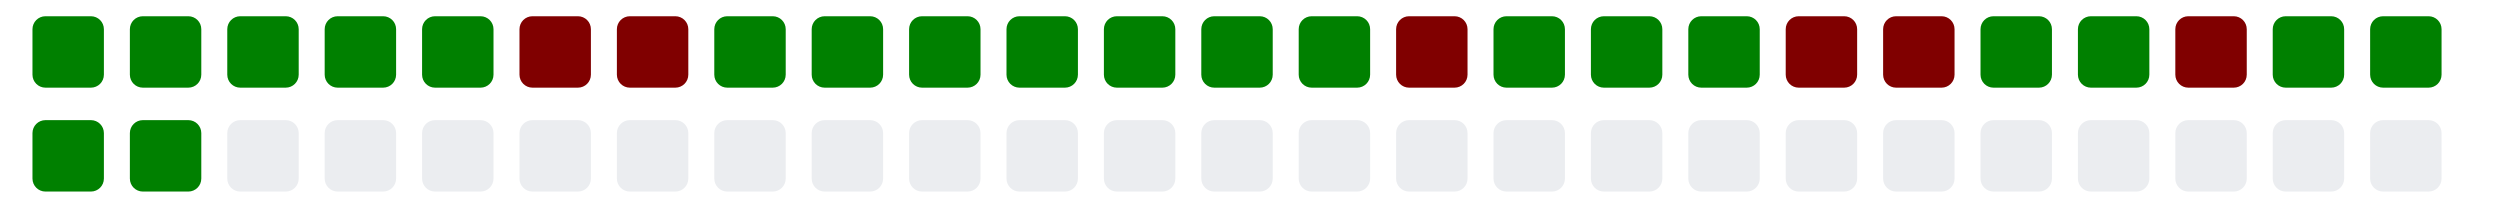
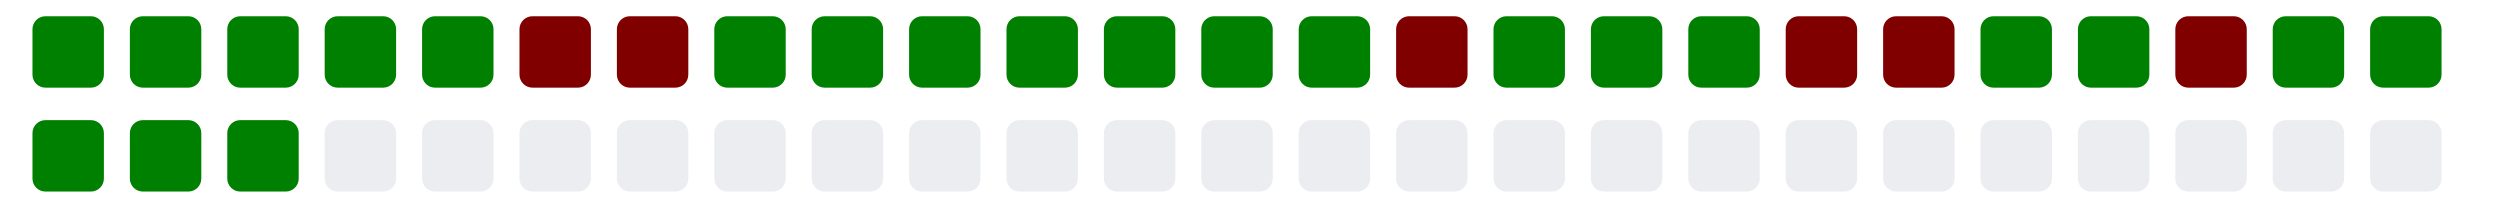
<svg xmlns="http://www.w3.org/2000/svg" viewBox="0 0 385 11" width="385" height="32">
  <g>
    <rect class="day" x="5" y="-8" width="11" height="11" fill="#008000" rx="2" ry="2" />
    <rect class="day" x="5" y="8" width="11" height="11" fill="#008000" rx="2" ry="2" />
    <rect class="day" x="20" y="-8" width="11" height="11" fill="#008000" rx="2" ry="2" />
    <rect class="day" x="20" y="8" width="11" height="11" fill="#008000" rx="2" ry="2" />
    <rect class="day" x="35" y="-8" width="11" height="11" fill="#008000" rx="2" ry="2" />
-     <rect class="day" x="35" y="8" width="11" height="11" fill="#ebedf0" rx="2" ry="2" />
+     <rect class="day" x="35" y="8" width="11" height="11" fill="#008000" rx="2" ry="2" />
    <rect class="day" x="50" y="-8" width="11" height="11" fill="#008000" rx="2" ry="2" />
    <rect class="day" x="50" y="8" width="11" height="11" fill="#ebedf0" rx="2" ry="2" />
    <rect class="day" x="65" y="-8" width="11" height="11" fill="#008000" rx="2" ry="2" />
    <rect class="day" x="65" y="8" width="11" height="11" fill="#ebedf0" rx="2" ry="2" />
    <rect class="day" x="80" y="-8" width="11" height="11" fill="#800000" rx="2" ry="2" />
    <rect class="day" x="80" y="8" width="11" height="11" fill="#ebedf0" rx="2" ry="2" />
    <rect class="day" x="95" y="-8" width="11" height="11" fill="#800000" rx="2" ry="2" />
    <rect class="day" x="95" y="8" width="11" height="11" fill="#ebedf0" rx="2" ry="2" />
    <rect class="day" x="110" y="-8" width="11" height="11" fill="#008000" rx="2" ry="2" />
    <rect class="day" x="110" y="8" width="11" height="11" fill="#ebedf0" rx="2" ry="2" />
    <rect class="day" x="125" y="-8" width="11" height="11" fill="#008000" rx="2" ry="2" />
    <rect class="day" x="125" y="8" width="11" height="11" fill="#ebedf0" rx="2" ry="2" />
    <rect class="day" x="140" y="-8" width="11" height="11" fill="#008000" rx="2" ry="2" />
    <rect class="day" x="140" y="8" width="11" height="11" fill="#ebedf0" rx="2" ry="2" />
    <rect class="day" x="155" y="-8" width="11" height="11" fill="#008000" rx="2" ry="2" />
    <rect class="day" x="155" y="8" width="11" height="11" fill="#ebedf0" rx="2" ry="2" />
    <rect class="day" x="170" y="-8" width="11" height="11" fill="#008000" rx="2" ry="2" />
    <rect class="day" x="170" y="8" width="11" height="11" fill="#ebedf0" rx="2" ry="2" />
    <rect class="day" x="185" y="-8" width="11" height="11" fill="#008000" rx="2" ry="2" />
    <rect class="day" x="185" y="8" width="11" height="11" fill="#ebedf0" rx="2" ry="2" />
    <rect class="day" x="200" y="-8" width="11" height="11" fill="#008000" rx="2" ry="2" />
    <rect class="day" x="200" y="8" width="11" height="11" fill="#ebedf0" rx="2" ry="2" />
    <rect class="day" x="215" y="-8" width="11" height="11" fill="#800000" rx="2" ry="2" />
    <rect class="day" x="215" y="8" width="11" height="11" fill="#ebedf0" rx="2" ry="2" />
    <rect class="day" x="230" y="-8" width="11" height="11" fill="#008000" rx="2" ry="2" />
    <rect class="day" x="230" y="8" width="11" height="11" fill="#ebedf0" rx="2" ry="2" />
    <rect class="day" x="245" y="-8" width="11" height="11" fill="#008000" rx="2" ry="2" />
    <rect class="day" x="245" y="8" width="11" height="11" fill="#ebedf0" rx="2" ry="2" />
    <rect class="day" x="260" y="-8" width="11" height="11" fill="#008000" rx="2" ry="2" />
    <rect class="day" x="260" y="8" width="11" height="11" fill="#ebedf0" rx="2" ry="2" />
    <rect class="day" x="275" y="-8" width="11" height="11" fill="#800000" rx="2" ry="2" />
    <rect class="day" x="275" y="8" width="11" height="11" fill="#ebedf0" rx="2" ry="2" />
    <rect class="day" x="290" y="-8" width="11" height="11" fill="#800000" rx="2" ry="2" />
    <rect class="day" x="290" y="8" width="11" height="11" fill="#ebedf0" rx="2" ry="2" />
    <rect class="day" x="305" y="-8" width="11" height="11" fill="#008000" rx="2" ry="2" />
    <rect class="day" x="305" y="8" width="11" height="11" fill="#ebedf0" rx="2" ry="2" />
    <rect class="day" x="320" y="-8" width="11" height="11" fill="#008000" rx="2" ry="2" />
    <rect class="day" x="320" y="8" width="11" height="11" fill="#ebedf0" rx="2" ry="2" />
    <rect class="day" x="335" y="-8" width="11" height="11" fill="#800000" rx="2" ry="2" />
    <rect class="day" x="335" y="8" width="11" height="11" fill="#ebedf0" rx="2" ry="2" />
    <rect class="day" x="350" y="-8" width="11" height="11" fill="#008000" rx="2" ry="2" />
    <rect class="day" x="350" y="8" width="11" height="11" fill="#ebedf0" rx="2" ry="2" />
    <rect class="day" x="365" y="-8" width="11" height="11" fill="#008000" rx="2" ry="2" />
    <rect class="day" x="365" y="8" width="11" height="11" fill="#ebedf0" rx="2" ry="2" />
  </g>
</svg>
